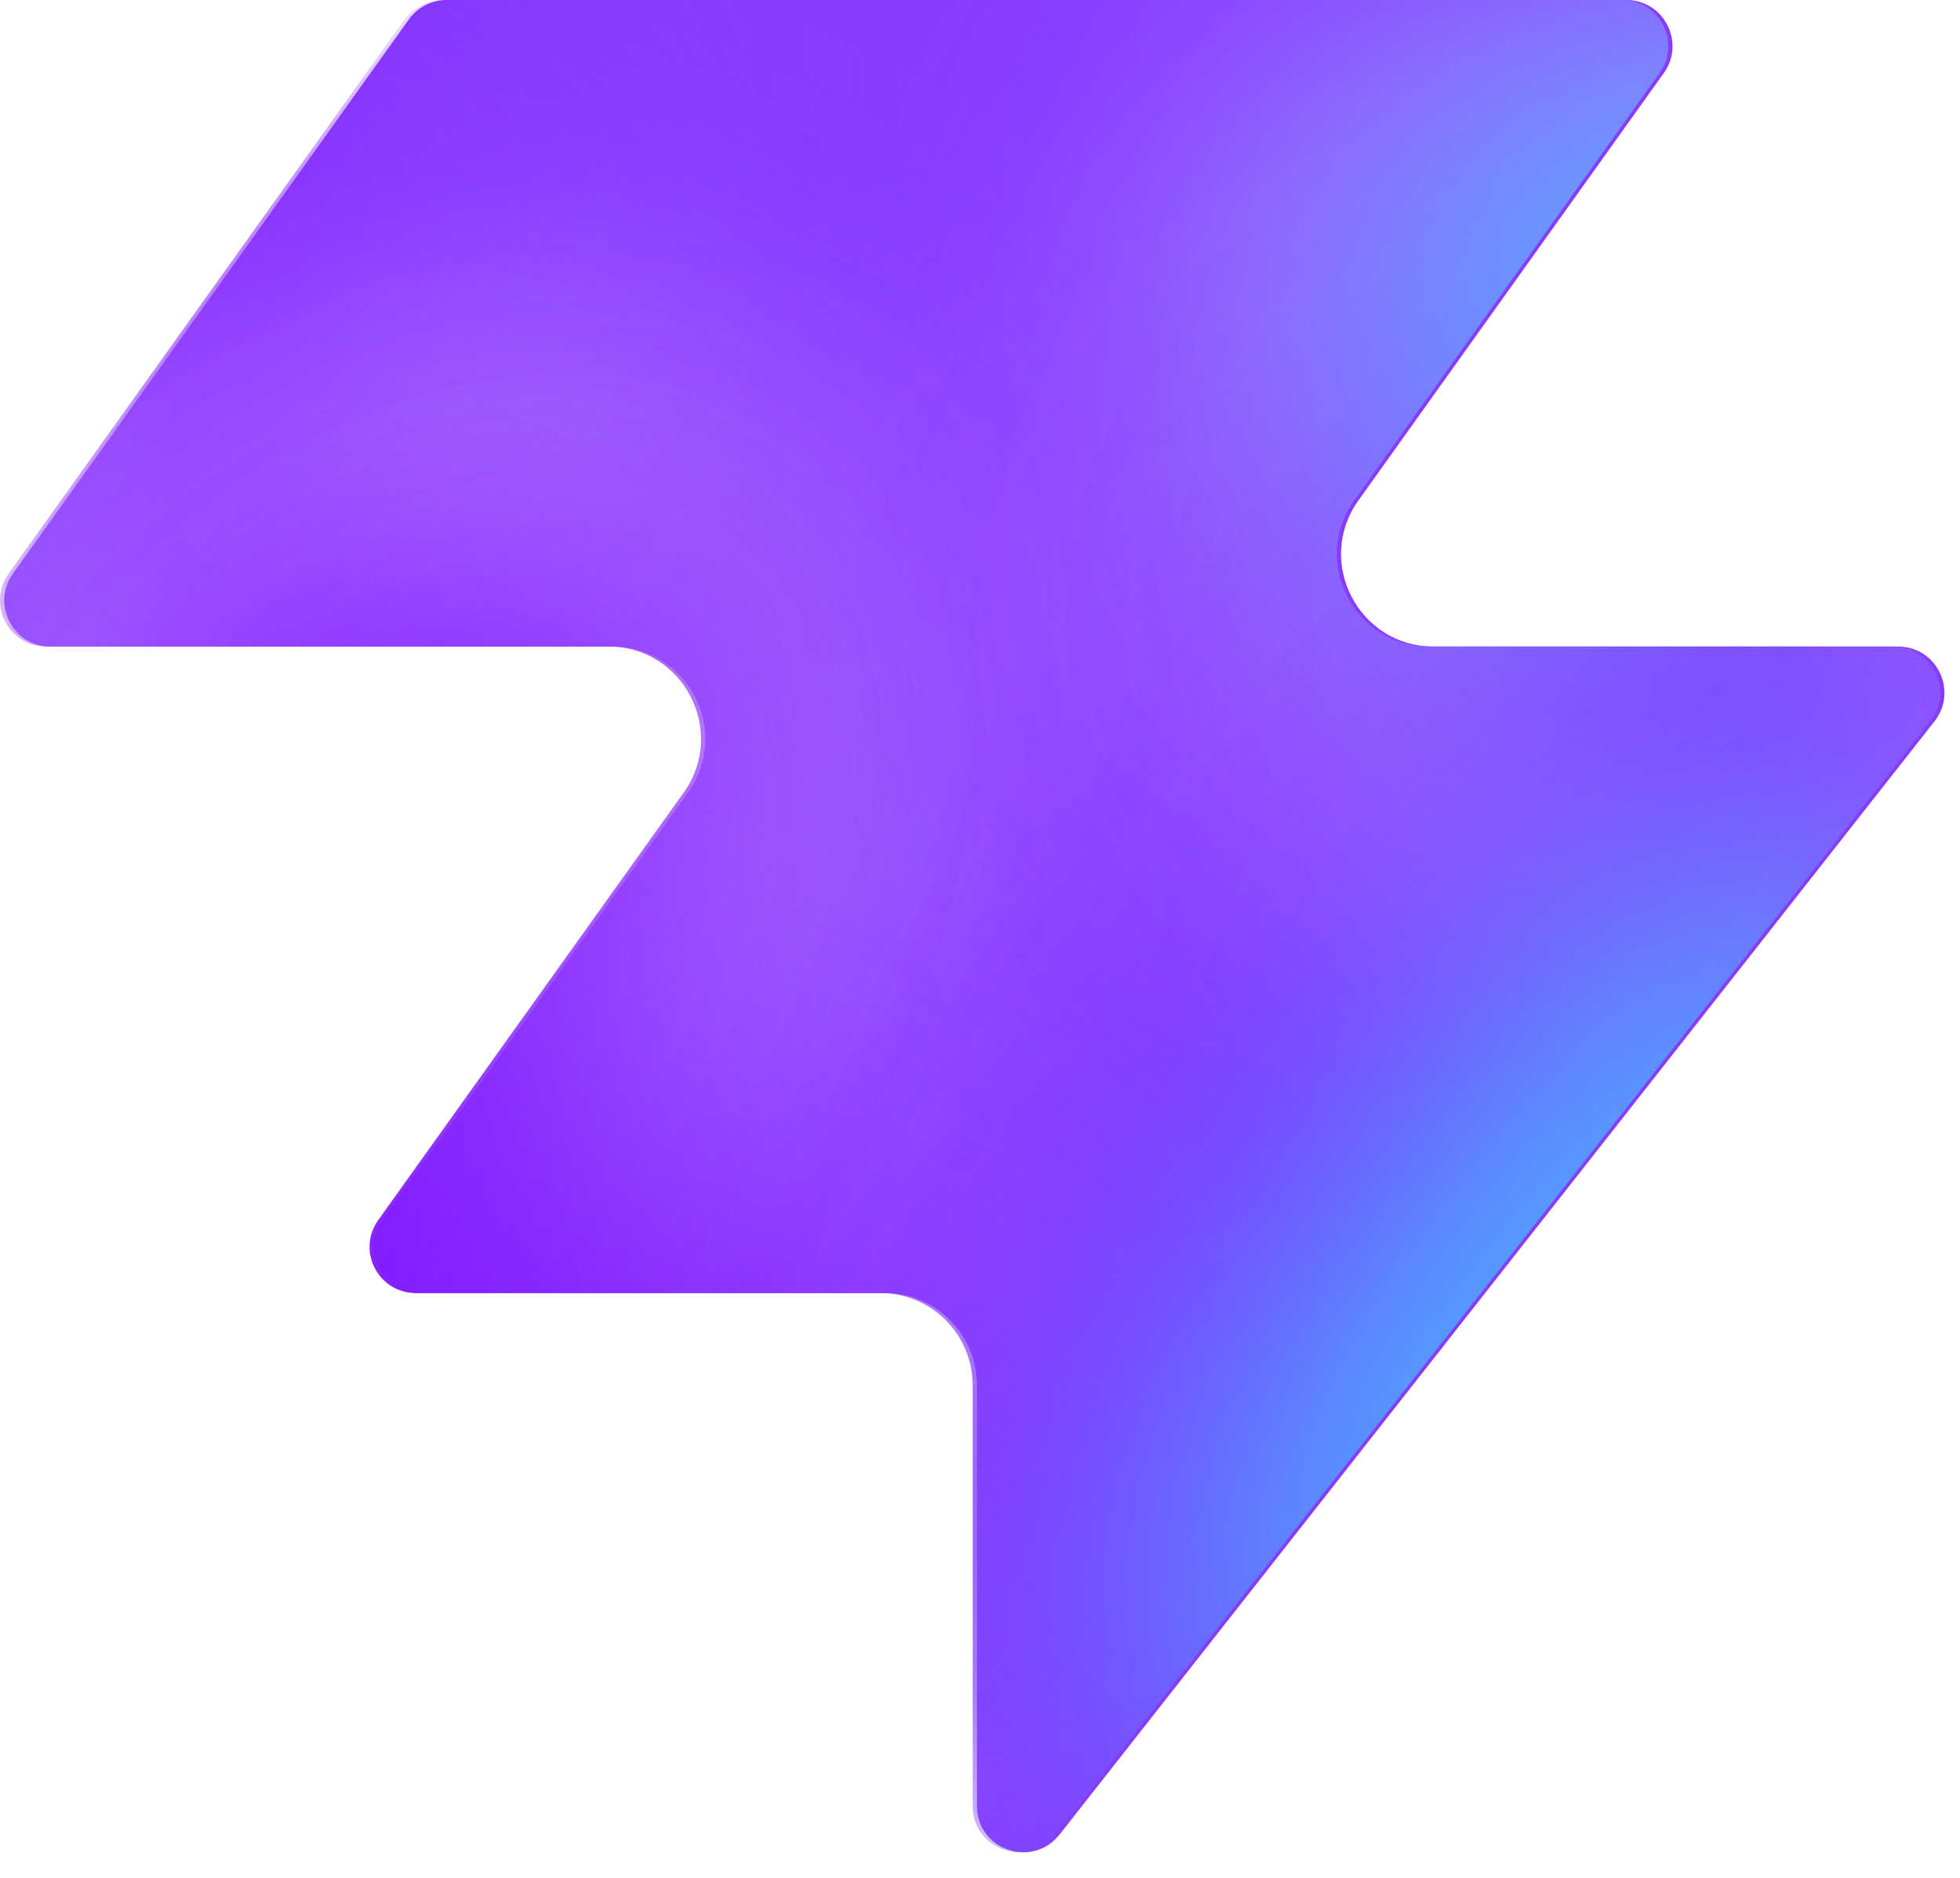
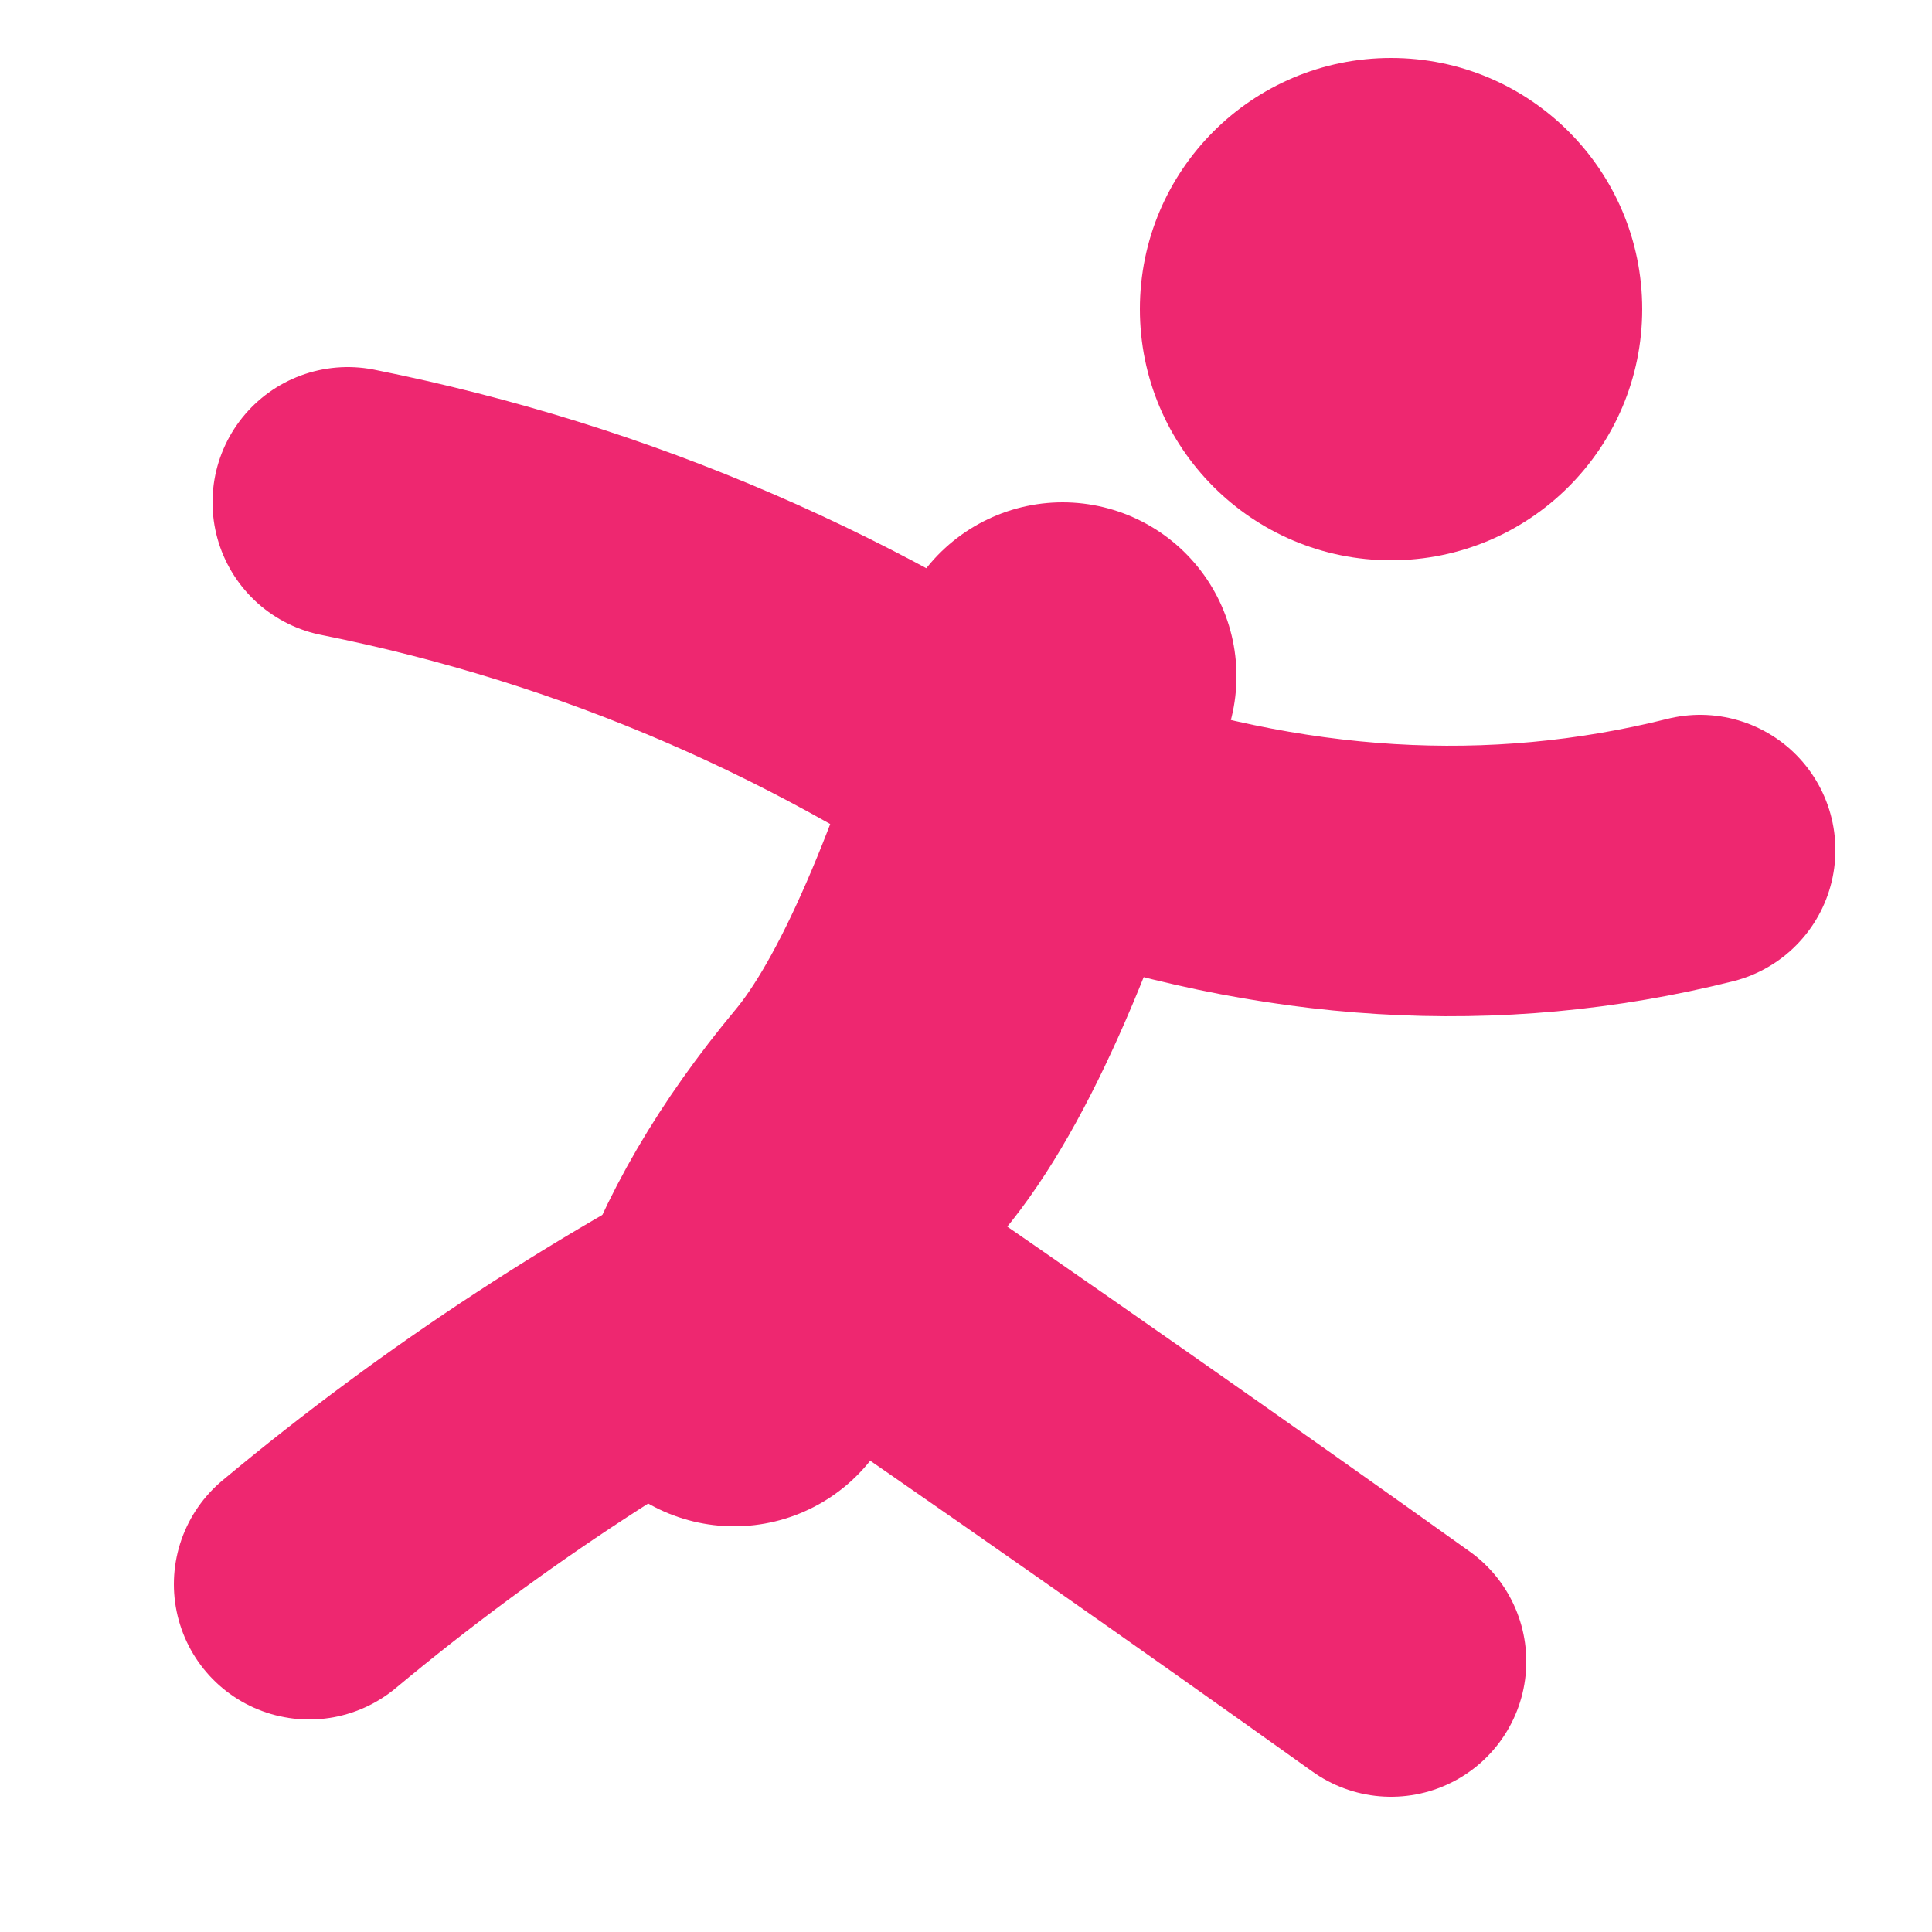
- <svg xmlns="http://www.w3.org/2000/svg" width="48" height="46" fill="none" viewBox="0 0 48 46">
-   <path fill="#863bff" d="M25.946 44.938c-.664.845-2.021.375-2.021-.698V33.937a2.26 2.26 0 0 0-2.262-2.262H10.287c-.92 0-1.456-1.04-.92-1.788l7.48-10.471c1.07-1.497 0-3.578-1.842-3.578H1.237c-.92 0-1.456-1.04-.92-1.788L10.013.474c.214-.297.556-.474.92-.474h28.894c.92 0 1.456 1.04.92 1.788l-7.48 10.471c-1.07 1.498 0 3.579 1.842 3.579h11.377c.943 0 1.473 1.088.89 1.83L25.947 44.94z" style="fill:#863bff;fill:color(display-p3 .525 .23 1);fill-opacity:1" />
-   <mask id="a" width="48" height="46" x="0" y="0" maskUnits="userSpaceOnUse" style="mask-type:alpha">
-     <path fill="#000" d="M25.842 44.938c-.664.844-2.021.375-2.021-.698V33.937a2.26 2.26 0 0 0-2.262-2.262H10.183c-.92 0-1.456-1.04-.92-1.788l7.48-10.471c1.07-1.498 0-3.579-1.842-3.579H1.133c-.92 0-1.456-1.04-.92-1.787L9.91.473c.214-.297.556-.474.92-.474h28.894c.92 0 1.456 1.04.92 1.788l-7.48 10.471c-1.07 1.498 0 3.578 1.842 3.578h11.377c.943 0 1.473 1.088.89 1.832L25.843 44.94z" style="fill:#000;fill-opacity:1" />
-   </mask>
-   <g mask="url(#a)">
-     <g filter="url(#b)">
-       <ellipse cx="5.508" cy="14.704" fill="#ede6ff" rx="5.508" ry="14.704" style="fill:#ede6ff;fill:color(display-p3 .927 .903 1);fill-opacity:1" transform="matrix(.00324 1 1 -.00324 -4.47 31.516)" />
-     </g>
-     <g filter="url(#c)">
-       <ellipse cx="10.399" cy="29.851" fill="#ede6ff" rx="10.399" ry="29.851" style="fill:#ede6ff;fill:color(display-p3 .927 .903 1);fill-opacity:1" transform="matrix(.00324 1 1 -.00324 -39.328 7.883)" />
-     </g>
-     <g filter="url(#d)">
-       <ellipse cx="5.508" cy="30.487" fill="#7e14ff" rx="5.508" ry="30.487" style="fill:#7e14ff;fill:color(display-p3 .492 .077 1);fill-opacity:1" transform="rotate(89.814 -25.913 -14.639)scale(1 -1)" />
-     </g>
-     <g filter="url(#e)">
-       <ellipse cx="5.508" cy="30.599" fill="#7e14ff" rx="5.508" ry="30.599" style="fill:#7e14ff;fill:color(display-p3 .492 .077 1);fill-opacity:1" transform="rotate(89.814 -32.644 -3.334)scale(1 -1)" />
-     </g>
-     <g filter="url(#f)">
-       <ellipse cx="5.508" cy="30.599" fill="#7e14ff" rx="5.508" ry="30.599" style="fill:#7e14ff;fill:color(display-p3 .492 .077 1);fill-opacity:1" transform="matrix(.00324 1 1 -.00324 -34.34 30.47)" />
-     </g>
-     <g filter="url(#g)">
-       <ellipse cx="14.072" cy="22.078" fill="#ede6ff" rx="14.072" ry="22.078" style="fill:#ede6ff;fill:color(display-p3 .927 .903 1);fill-opacity:1" transform="rotate(93.35 24.506 48.493)scale(-1 1)" />
-     </g>
-     <g filter="url(#h)">
-       <ellipse cx="3.47" cy="21.501" fill="#7e14ff" rx="3.47" ry="21.501" style="fill:#7e14ff;fill:color(display-p3 .492 .077 1);fill-opacity:1" transform="rotate(89.009 28.708 47.59)scale(-1 1)" />
-     </g>
-     <g filter="url(#i)">
-       <ellipse cx="3.47" cy="21.501" fill="#7e14ff" rx="3.47" ry="21.501" style="fill:#7e14ff;fill:color(display-p3 .492 .077 1);fill-opacity:1" transform="rotate(89.009 28.708 47.59)scale(-1 1)" />
-     </g>
-     <g filter="url(#j)">
-       <ellipse cx=".387" cy="8.972" fill="#7e14ff" rx="4.407" ry="29.108" style="fill:#7e14ff;fill:color(display-p3 .492 .077 1);fill-opacity:1" transform="rotate(39.51 .387 8.972)" />
-     </g>
-     <g filter="url(#k)">
-       <ellipse cx="47.523" cy="-6.092" fill="#7e14ff" rx="4.407" ry="29.108" style="fill:#7e14ff;fill:color(display-p3 .492 .077 1);fill-opacity:1" transform="rotate(37.892 47.523 -6.092)" />
-     </g>
-     <g filter="url(#l)">
-       <ellipse cx="41.412" cy="6.333" fill="#47bfff" rx="5.971" ry="9.665" style="fill:#47bfff;fill:color(display-p3 .28 .748 1);fill-opacity:1" transform="rotate(37.892 41.412 6.333)" />
-     </g>
-     <g filter="url(#m)">
-       <ellipse cx="-1.879" cy="38.332" fill="#7e14ff" rx="4.407" ry="29.108" style="fill:#7e14ff;fill:color(display-p3 .492 .077 1);fill-opacity:1" transform="rotate(37.892 -1.88 38.332)" />
-     </g>
-     <g filter="url(#n)">
-       <ellipse cx="-1.879" cy="38.332" fill="#7e14ff" rx="4.407" ry="29.108" style="fill:#7e14ff;fill:color(display-p3 .492 .077 1);fill-opacity:1" transform="rotate(37.892 -1.88 38.332)" />
-     </g>
-     <g filter="url(#o)">
-       <ellipse cx="35.651" cy="29.907" fill="#7e14ff" rx="4.407" ry="29.108" style="fill:#7e14ff;fill:color(display-p3 .492 .077 1);fill-opacity:1" transform="rotate(37.892 35.651 29.907)" />
-     </g>
-     <g filter="url(#p)">
-       <ellipse cx="38.418" cy="32.4" fill="#47bfff" rx="5.971" ry="15.297" style="fill:#47bfff;fill:color(display-p3 .28 .748 1);fill-opacity:1" transform="rotate(37.892 38.418 32.4)" />
-     </g>
-   </g>
-   <defs>
-     <filter id="b" width="60.045" height="41.654" x="-19.77" y="16.149" color-interpolation-filters="sRGB" filterUnits="userSpaceOnUse">
-       <feFlood flood-opacity="0" result="BackgroundImageFix" />
-       <feBlend in="SourceGraphic" in2="BackgroundImageFix" result="shape" />
-       <feGaussianBlur result="effect1_foregroundBlur_2002_17158" stdDeviation="7.659" />
-     </filter>
-     <filter id="c" width="90.34" height="51.437" x="-54.613" y="-7.533" color-interpolation-filters="sRGB" filterUnits="userSpaceOnUse">
-       <feFlood flood-opacity="0" result="BackgroundImageFix" />
-       <feBlend in="SourceGraphic" in2="BackgroundImageFix" result="shape" />
-       <feGaussianBlur result="effect1_foregroundBlur_2002_17158" stdDeviation="7.659" />
-     </filter>
-     <filter id="d" width="79.355" height="29.4" x="-49.64" y="2.03" color-interpolation-filters="sRGB" filterUnits="userSpaceOnUse">
-       <feFlood flood-opacity="0" result="BackgroundImageFix" />
-       <feBlend in="SourceGraphic" in2="BackgroundImageFix" result="shape" />
-       <feGaussianBlur result="effect1_foregroundBlur_2002_17158" stdDeviation="4.596" />
-     </filter>
-     <filter id="e" width="79.579" height="29.4" x="-45.045" y="20.029" color-interpolation-filters="sRGB" filterUnits="userSpaceOnUse">
-       <feFlood flood-opacity="0" result="BackgroundImageFix" />
-       <feBlend in="SourceGraphic" in2="BackgroundImageFix" result="shape" />
-       <feGaussianBlur result="effect1_foregroundBlur_2002_17158" stdDeviation="4.596" />
-     </filter>
-     <filter id="f" width="79.579" height="29.4" x="-43.513" y="21.178" color-interpolation-filters="sRGB" filterUnits="userSpaceOnUse">
-       <feFlood flood-opacity="0" result="BackgroundImageFix" />
-       <feBlend in="SourceGraphic" in2="BackgroundImageFix" result="shape" />
-       <feGaussianBlur result="effect1_foregroundBlur_2002_17158" stdDeviation="4.596" />
-     </filter>
-     <filter id="g" width="74.749" height="58.852" x="15.756" y="-17.901" color-interpolation-filters="sRGB" filterUnits="userSpaceOnUse">
-       <feFlood flood-opacity="0" result="BackgroundImageFix" />
-       <feBlend in="SourceGraphic" in2="BackgroundImageFix" result="shape" />
-       <feGaussianBlur result="effect1_foregroundBlur_2002_17158" stdDeviation="7.659" />
-     </filter>
-     <filter id="h" width="61.377" height="25.362" x="23.548" y="2.284" color-interpolation-filters="sRGB" filterUnits="userSpaceOnUse">
-       <feFlood flood-opacity="0" result="BackgroundImageFix" />
-       <feBlend in="SourceGraphic" in2="BackgroundImageFix" result="shape" />
-       <feGaussianBlur result="effect1_foregroundBlur_2002_17158" stdDeviation="4.596" />
-     </filter>
-     <filter id="i" width="61.377" height="25.362" x="23.548" y="2.284" color-interpolation-filters="sRGB" filterUnits="userSpaceOnUse">
-       <feFlood flood-opacity="0" result="BackgroundImageFix" />
-       <feBlend in="SourceGraphic" in2="BackgroundImageFix" result="shape" />
-       <feGaussianBlur result="effect1_foregroundBlur_2002_17158" stdDeviation="4.596" />
-     </filter>
-     <filter id="j" width="56.045" height="63.649" x="-27.636" y="-22.853" color-interpolation-filters="sRGB" filterUnits="userSpaceOnUse">
-       <feFlood flood-opacity="0" result="BackgroundImageFix" />
-       <feBlend in="SourceGraphic" in2="BackgroundImageFix" result="shape" />
-       <feGaussianBlur result="effect1_foregroundBlur_2002_17158" stdDeviation="4.596" />
-     </filter>
-     <filter id="k" width="54.814" height="64.646" x="20.116" y="-38.415" color-interpolation-filters="sRGB" filterUnits="userSpaceOnUse">
-       <feFlood flood-opacity="0" result="BackgroundImageFix" />
-       <feBlend in="SourceGraphic" in2="BackgroundImageFix" result="shape" />
-       <feGaussianBlur result="effect1_foregroundBlur_2002_17158" stdDeviation="4.596" />
-     </filter>
-     <filter id="l" width="33.541" height="35.313" x="24.641" y="-11.323" color-interpolation-filters="sRGB" filterUnits="userSpaceOnUse">
-       <feFlood flood-opacity="0" result="BackgroundImageFix" />
-       <feBlend in="SourceGraphic" in2="BackgroundImageFix" result="shape" />
-       <feGaussianBlur result="effect1_foregroundBlur_2002_17158" stdDeviation="4.596" />
-     </filter>
-     <filter id="m" width="54.814" height="64.646" x="-29.286" y="6.009" color-interpolation-filters="sRGB" filterUnits="userSpaceOnUse">
-       <feFlood flood-opacity="0" result="BackgroundImageFix" />
-       <feBlend in="SourceGraphic" in2="BackgroundImageFix" result="shape" />
-       <feGaussianBlur result="effect1_foregroundBlur_2002_17158" stdDeviation="4.596" />
-     </filter>
-     <filter id="n" width="54.814" height="64.646" x="-29.286" y="6.009" color-interpolation-filters="sRGB" filterUnits="userSpaceOnUse">
-       <feFlood flood-opacity="0" result="BackgroundImageFix" />
-       <feBlend in="SourceGraphic" in2="BackgroundImageFix" result="shape" />
-       <feGaussianBlur result="effect1_foregroundBlur_2002_17158" stdDeviation="4.596" />
-     </filter>
-     <filter id="o" width="54.814" height="64.646" x="8.244" y="-2.416" color-interpolation-filters="sRGB" filterUnits="userSpaceOnUse">
-       <feFlood flood-opacity="0" result="BackgroundImageFix" />
-       <feBlend in="SourceGraphic" in2="BackgroundImageFix" result="shape" />
-       <feGaussianBlur result="effect1_foregroundBlur_2002_17158" stdDeviation="4.596" />
-     </filter>
-     <filter id="p" width="39.409" height="43.623" x="18.713" y="10.588" color-interpolation-filters="sRGB" filterUnits="userSpaceOnUse">
-       <feFlood flood-opacity="0" result="BackgroundImageFix" />
-       <feBlend in="SourceGraphic" in2="BackgroundImageFix" result="shape" />
-       <feGaussianBlur result="effect1_foregroundBlur_2002_17158" stdDeviation="4.596" />
-     </filter>
-   </defs>
+ <svg xmlns="http://www.w3.org/2000/svg" viewBox="0 0 100 100">
+   <circle cx="72" cy="16" r="13" fill="#EE2770" />
+   <path d="M55 35 Q50 52 45 58 Q40 64 38 70" stroke="#EE2770" stroke-width="18" stroke-linecap="round" fill="none" />
+   <path d="M55 42 Q38 30 18 26" stroke="#EE2770" stroke-width="14" stroke-linecap="round" fill="none" />
+   <path d="M55 42 Q72 48 88 44" stroke="#EE2770" stroke-width="14" stroke-linecap="round" fill="none" />
+   <path d="M42 65 Q28 72 16 82" stroke="#EE2770" stroke-width="14" stroke-linecap="round" fill="none" />
+   <path d="M42 65 Q58 76 72 86" stroke="#EE2770" stroke-width="14" stroke-linecap="round" fill="none" />
</svg>
